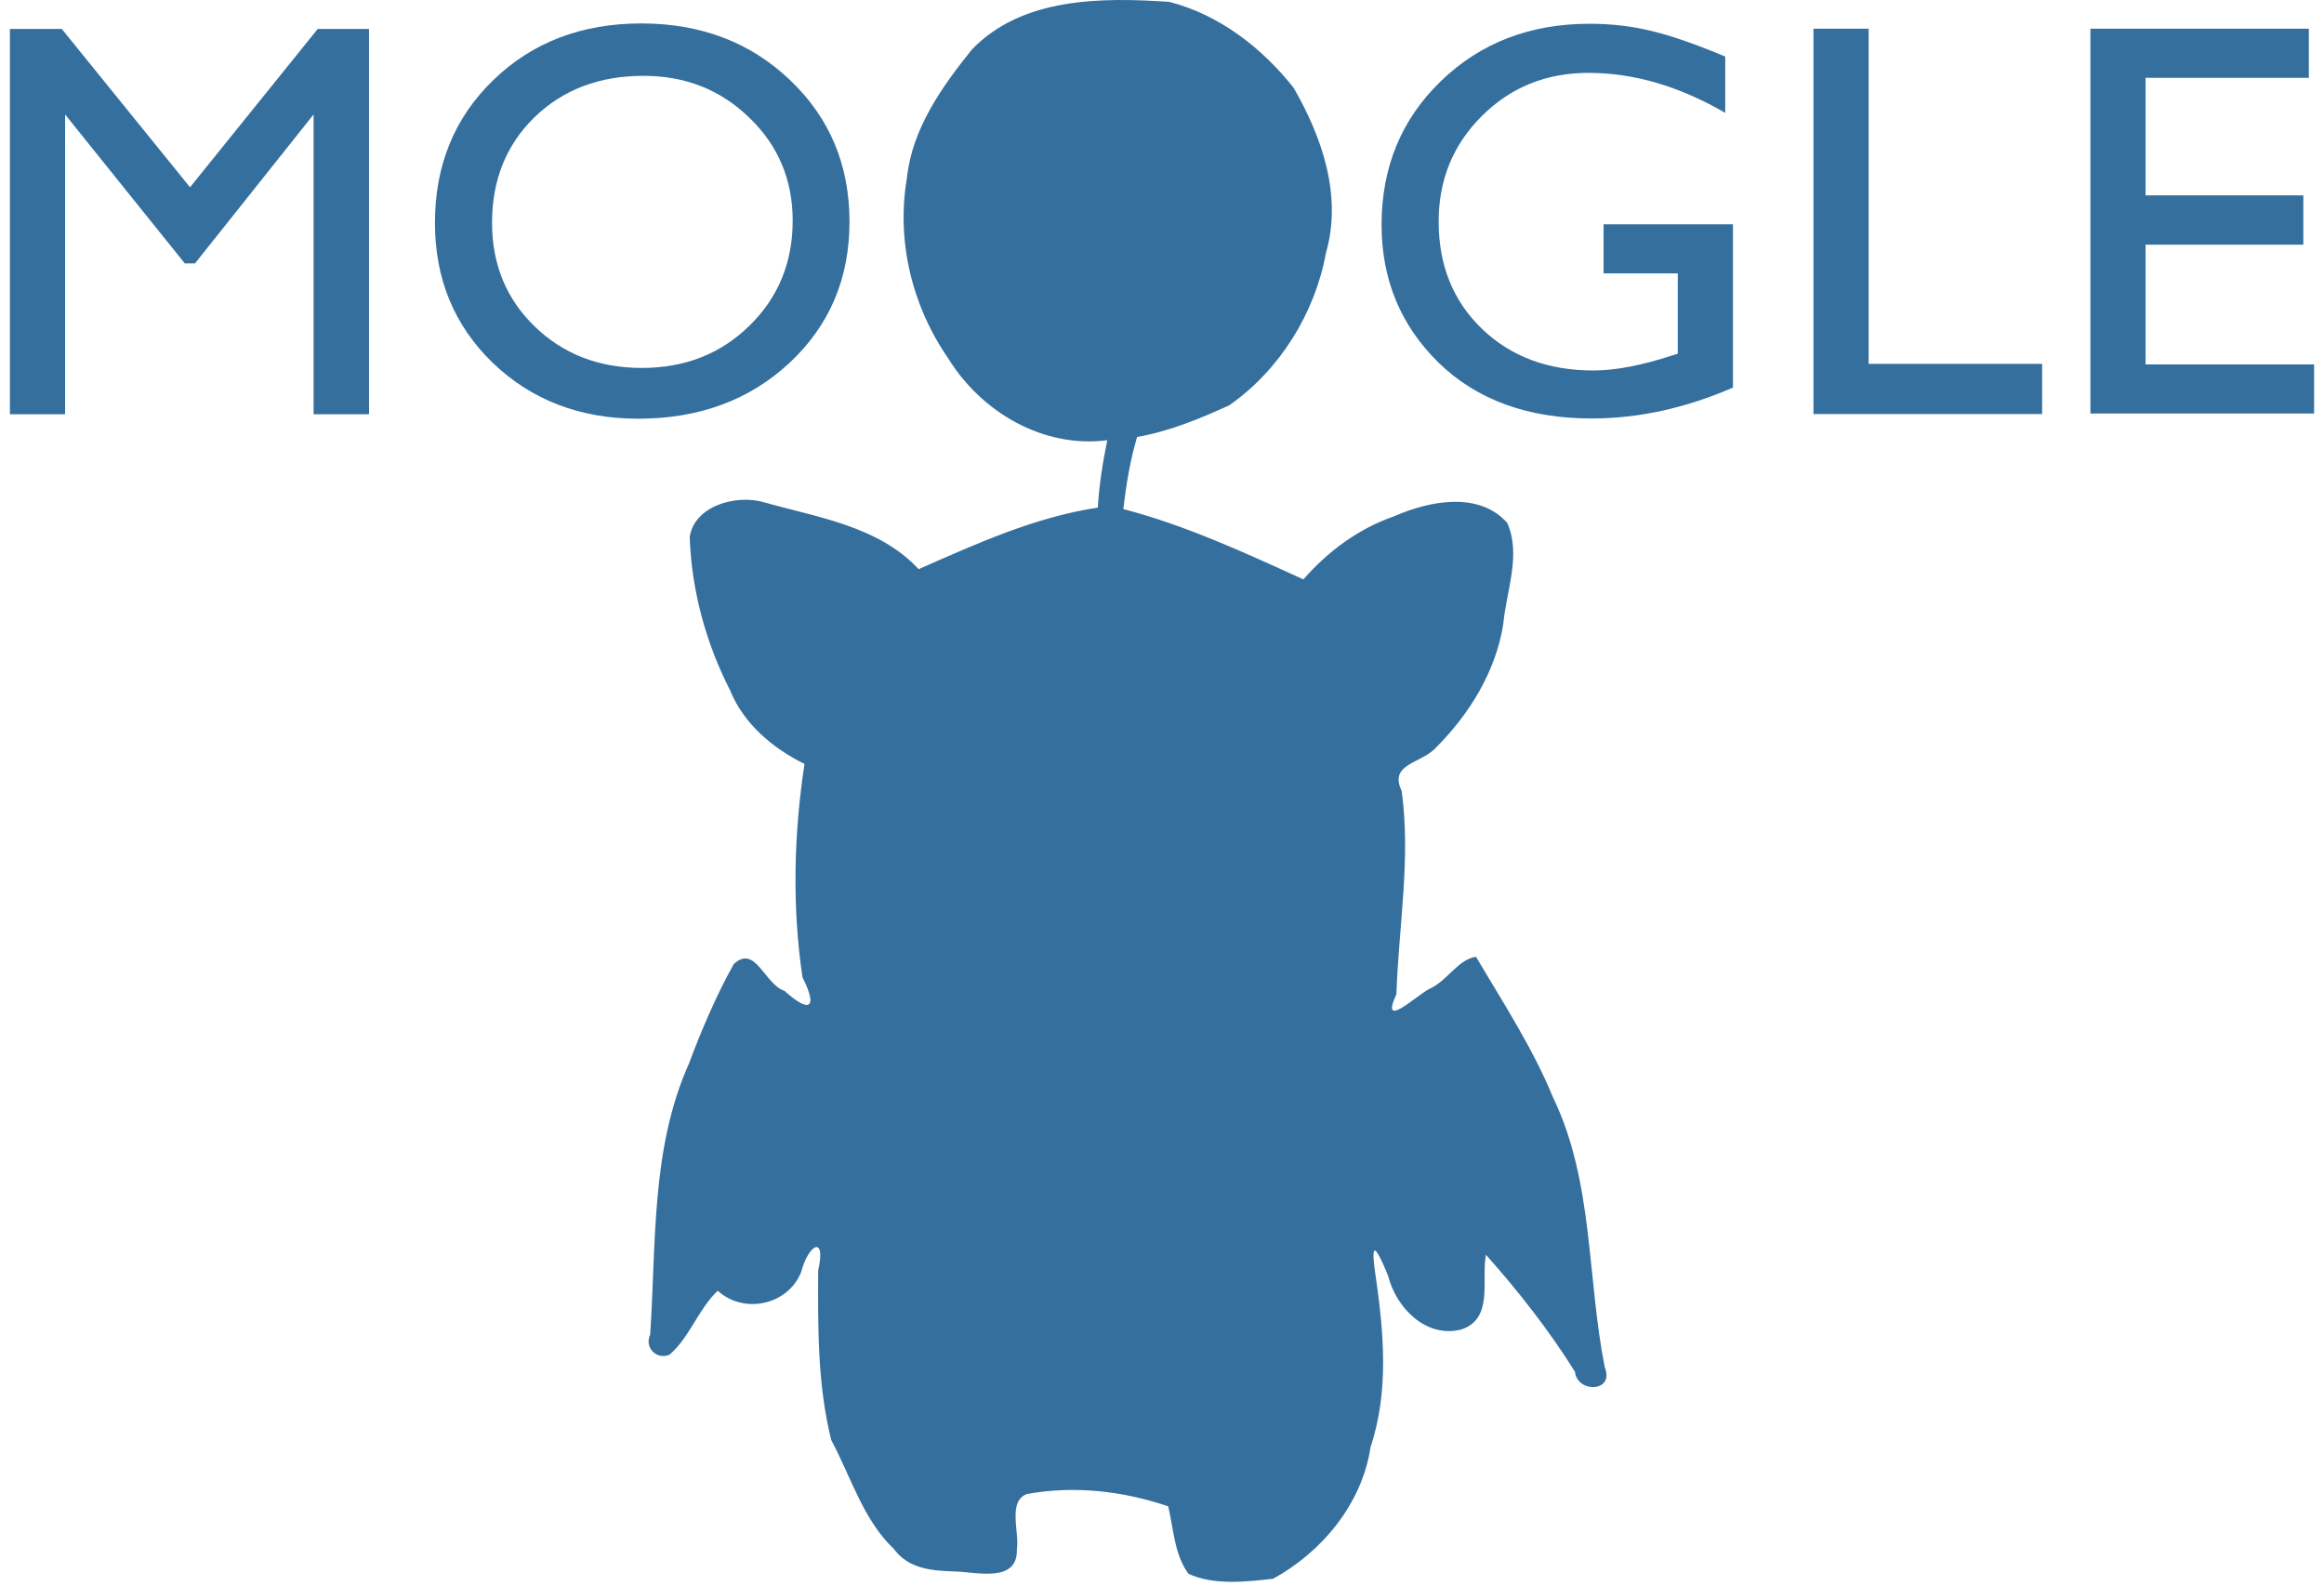
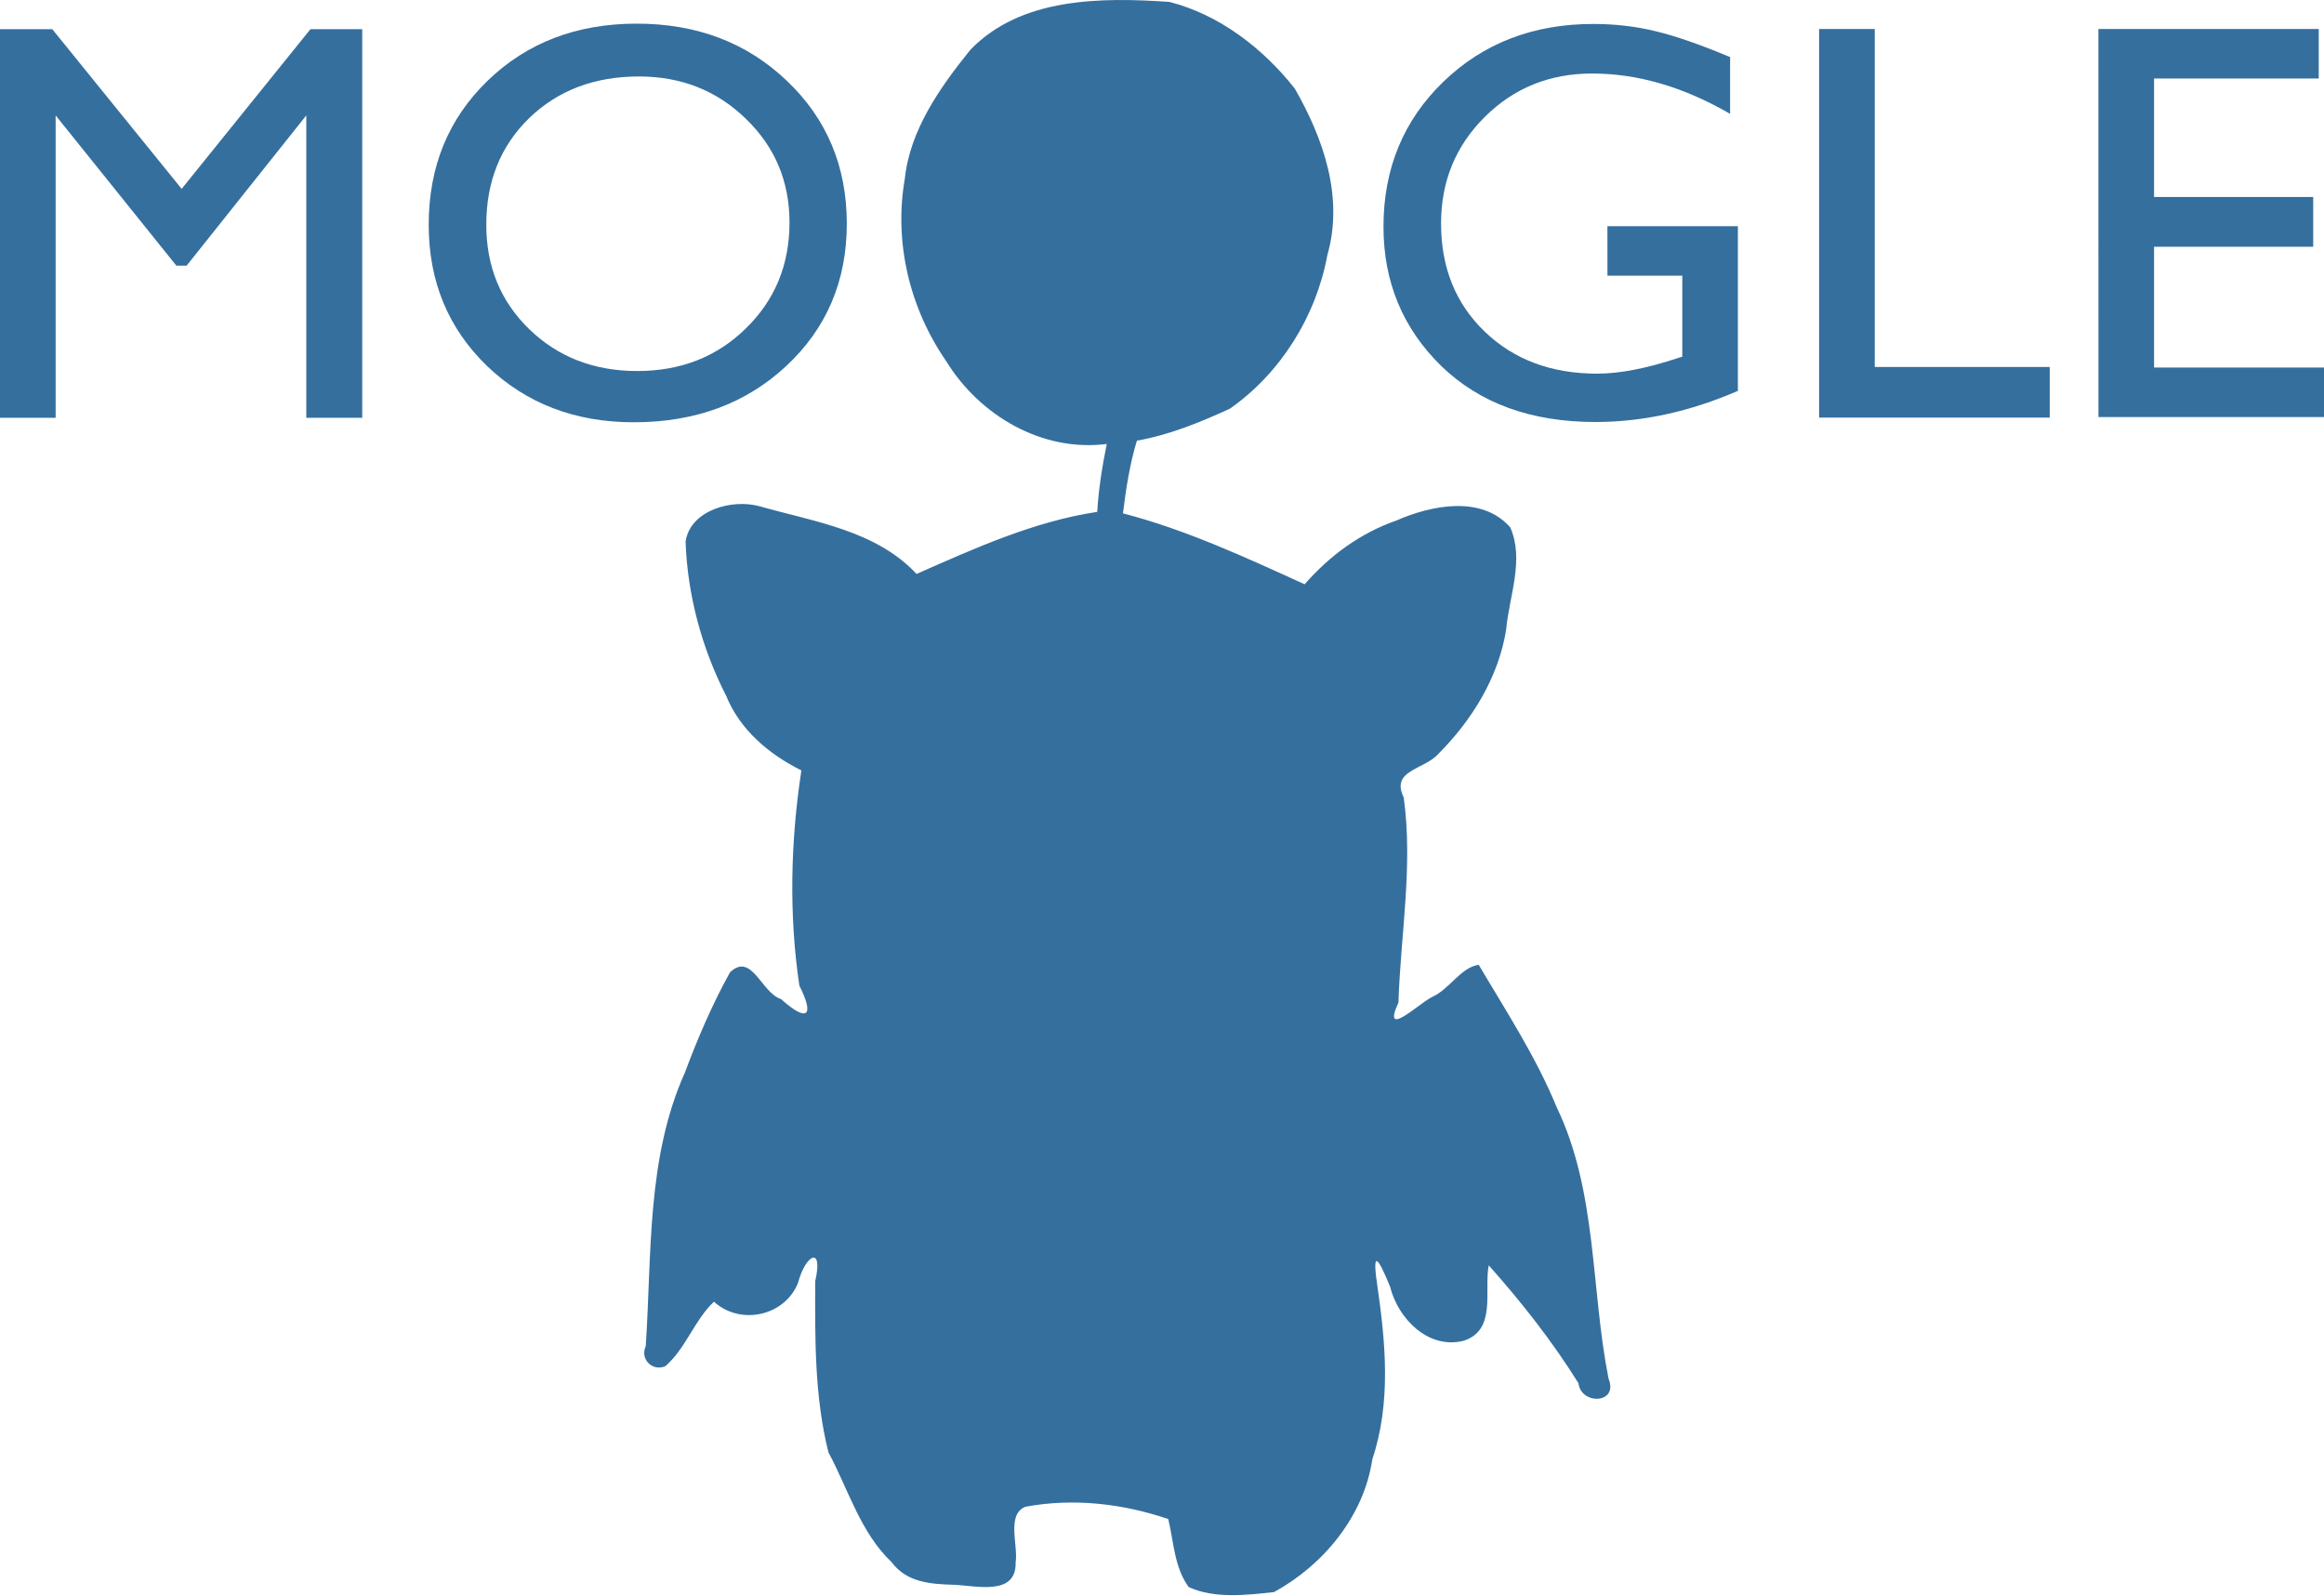
- <svg xmlns="http://www.w3.org/2000/svg" width="192" height="131" viewBox="0 0 192 131" fill="none">
-   <path d="M53.715 110.26C54.22 102.762 53.764 94.899 56.919 87.865C57.961 85.066 59.199 82.19 60.616 79.65C62.407 77.961 63.169 81.331 64.801 81.847C66.923 83.76 67.58 83.283 66.299 80.742C65.435 74.929 65.577 68.916 66.466 63.111C63.868 61.827 61.446 59.824 60.309 57.009C58.309 53.117 57.126 48.71 56.981 44.362C57.372 41.772 60.819 40.837 63.081 41.483C67.544 42.748 72.578 43.455 75.895 47.018C80.671 44.916 85.485 42.722 90.695 41.934C90.808 40.061 91.103 38.207 91.477 36.369C86.168 37.046 81.07 34.043 78.329 29.592C75.335 25.258 74.028 19.862 74.936 14.648C75.358 10.625 77.841 7.138 80.299 4.087C84.455 -0.235 91.031 -0.222 96.591 0.153C100.706 1.195 104.279 3.963 106.874 7.252C109.234 11.358 110.904 16.173 109.542 20.909C108.629 25.899 105.712 30.579 101.555 33.482C99.117 34.595 96.593 35.638 93.944 36.099C93.359 38.037 93.047 40.048 92.801 42.055C97.964 43.397 102.841 45.662 107.681 47.864C109.741 45.513 112.234 43.675 115.199 42.642C118.076 41.38 122.192 40.557 124.528 43.206C125.692 45.866 124.441 48.821 124.192 51.57C123.58 55.465 121.385 59.011 118.647 61.747C117.484 63.077 114.702 63.059 115.8 65.334C116.57 70.934 115.549 76.553 115.366 82.132C113.995 85.118 116.864 82.369 118.061 81.706C119.548 81.072 120.435 79.259 121.942 79.038C124.087 82.68 126.639 86.581 128.306 90.662C131.662 97.602 131.105 105.54 132.578 112.942C133.42 115.029 130.313 115.11 130.117 113.322C127.972 109.883 125.457 106.682 122.762 103.657C122.356 105.735 123.439 108.967 120.696 109.839C117.811 110.558 115.34 108.037 114.683 105.406C113.81 103.267 113.174 102.122 113.616 105.167C114.313 109.943 114.787 114.88 113.228 119.549C112.537 124.217 109.214 128.214 105.176 130.423C102.927 130.673 100.275 130.978 98.183 130.011C97.016 128.417 96.96 126.313 96.514 124.439C92.752 123.163 88.735 122.706 84.819 123.428C83.236 124.052 84.231 126.573 84.012 127.999C84.075 130.777 80.737 129.88 78.957 129.823C77.046 129.762 75.098 129.646 73.853 127.966C71.3 125.546 70.304 121.998 68.677 118.971C67.533 114.403 67.572 109.616 67.595 104.945C68.272 101.966 66.785 102.787 66.182 105.1C65.091 107.816 61.457 108.599 59.298 106.629C57.664 108.177 56.986 110.487 55.302 111.919C54.222 112.357 53.22 111.309 53.715 110.26Z" fill="#356F9E" />
-   <path d="M26.25 2.391H30.488V34.224H25.908V9.455L16.11 21.76H15.267L5.378 9.455V34.224H0.82V2.391H5.104L15.7 15.471L26.25 2.391ZM52.978 1.936C57.9 1.936 61.994 3.493 65.26 6.607C68.541 9.721 70.182 13.625 70.182 18.319C70.182 23.013 68.526 26.902 65.215 29.986C61.918 33.054 57.756 34.589 52.728 34.589C47.927 34.589 43.925 33.054 40.719 29.986C37.529 26.902 35.934 23.043 35.934 18.41C35.934 13.655 37.544 9.721 40.765 6.607C43.985 3.493 48.057 1.936 52.978 1.936ZM53.161 6.265C49.515 6.265 46.515 7.404 44.16 9.683C41.821 11.962 40.651 14.871 40.651 18.41C40.651 21.843 41.828 24.699 44.183 26.978C46.538 29.256 49.484 30.396 53.024 30.396C56.579 30.396 59.541 29.234 61.911 26.91C64.296 24.585 65.488 21.691 65.488 18.228C65.488 14.855 64.296 12.022 61.911 9.729C59.541 7.419 56.624 6.265 53.161 6.265Z" fill="#356F9E" />
-   <path d="M132.483 18.529H143.17V32.018C139.25 33.72 135.361 34.57 131.503 34.57C126.232 34.57 122.016 33.036 118.856 29.967C115.712 26.884 114.14 23.086 114.14 18.574C114.14 13.819 115.773 9.862 119.039 6.702C122.305 3.543 126.399 1.963 131.321 1.963C133.113 1.963 134.815 2.16 136.425 2.555C138.035 2.935 140.071 3.641 142.532 4.674V9.323C138.734 7.12 134.966 6.019 131.229 6.019C127.751 6.019 124.819 7.204 122.434 9.574C120.049 11.943 118.856 14.852 118.856 18.301C118.856 21.916 120.049 24.871 122.434 27.165C124.819 29.459 127.887 30.605 131.64 30.605C133.463 30.605 135.642 30.188 138.179 29.352L138.612 29.215V22.585H132.483V18.529ZM149.823 2.373H154.38V30.058H168.713V34.206H149.823V2.373ZM172.701 2.373H190.748V6.429H177.258V16.136H190.292V20.215H177.258V30.104H191.181V34.16H172.701V2.373Z" fill="#356F9E" />
+ <svg xmlns="http://www.w3.org/2000/svg" width="190.36" height="130.674" viewBox="0 0 50.366 34.574" version="1.1" id="svg1" xml:space="preserve">
+   <defs id="defs1" />
+   <g id="layer1">
+     <g id="g1" transform="translate(-3.111073,-3.329594)">
+       <path style="fill:#356f9e;fill-opacity:1;stroke:none;stroke-width:0.345;stroke-linecap:round;stroke-linejoin:round;stroke-dasharray:none" d="m 17.106,32.502 c 0.133,-1.984 0.013,-4.064 0.848,-5.925 0.276,-0.741 0.603,-1.501 0.978,-2.174 0.474,-0.447 0.676,0.445 1.107,0.581 0.561,0.506 0.735,0.38 0.396,-0.292 -0.229,-1.538 -0.191,-3.129 0.044,-4.665 -0.687,-0.34 -1.328,-0.87 -1.629,-1.614 -0.529,-1.03 -0.842,-2.196 -0.881,-3.346 0.103,-0.685 1.016,-0.933 1.614,-0.762 1.181,0.335 2.513,0.522 3.391,1.464 1.264,-0.556 2.537,-1.137 3.916,-1.345 0.03,-0.496 0.108,-0.986 0.207,-1.472 -1.405,0.179 -2.754,-0.616 -3.479,-1.793 -0.792,-1.147 -1.138,-2.575 -0.898,-3.954 0.112,-1.064 0.769,-1.987 1.419,-2.794 1.1,-1.143 2.84,-1.14 4.311,-1.041 1.089,0.276 2.034,1.008 2.721,1.878 0.624,1.086 1.066,2.36 0.706,3.613 -0.242,1.32 -1.013,2.559 -2.113,3.327 -0.645,0.295 -1.313,0.57 -2.014,0.692 -0.155,0.513 -0.237,1.045 -0.302,1.576 1.366,0.355 2.656,0.954 3.937,1.537 0.545,-0.622 1.205,-1.108 1.989,-1.382 0.761,-0.334 1.85,-0.552 2.468,0.149 0.308,0.704 -0.023,1.486 -0.089,2.213 -0.162,1.03 -0.743,1.969 -1.467,2.693 -0.308,0.352 -1.044,0.347 -0.753,0.949 0.204,1.482 -0.067,2.969 -0.115,4.444 -0.363,0.79 0.396,0.063 0.713,-0.113 0.393,-0.168 0.628,-0.647 1.027,-0.706 0.568,0.964 1.243,1.996 1.684,3.075 0.888,1.836 0.741,3.936 1.13,5.895 0.223,0.552 -0.599,0.574 -0.651,0.101 -0.568,-0.91 -1.233,-1.757 -1.946,-2.557 -0.107,0.55 0.179,1.405 -0.547,1.636 -0.763,0.19 -1.417,-0.477 -1.591,-1.173 -0.231,-0.566 -0.399,-0.869 -0.282,-0.063 0.184,1.264 0.31,2.57 -0.103,3.805 -0.183,1.235 -1.062,2.293 -2.13,2.877 -0.595,0.066 -1.297,0.147 -1.85,-0.109 -0.309,-0.422 -0.324,-0.978 -0.442,-1.474 -0.995,-0.338 -2.058,-0.458 -3.094,-0.267 -0.419,0.165 -0.156,0.832 -0.214,1.21 0.017,0.735 -0.866,0.498 -1.337,0.482 -0.505,-0.016 -1.021,-0.047 -1.351,-0.491 -0.675,-0.64 -0.939,-1.579 -1.369,-2.38 -0.303,-1.209 -0.292,-2.475 -0.286,-3.711 0.179,-0.788 -0.214,-0.571 -0.374,0.041 -0.289,0.719 -1.25,0.926 -1.821,0.405 -0.432,0.41 -0.612,1.021 -1.057,1.4 -0.286,0.116 -0.551,-0.161 -0.42,-0.439 z" id="path1-5" />
+       <path d="M 9.839,3.962 H 10.961 V 12.385 H 9.749 V 5.831 L 7.156,9.087 H 6.933 L 4.317,5.831 V 12.385 H 3.111 V 3.962 H 4.244 L 7.048,7.423 Z M 16.911,3.842 q 1.953,0 3.25,1.236 1.302,1.236 1.302,3.099 0,1.863 -1.314,3.087 -1.308,1.218 -3.304,1.218 -1.905,0 -3.177,-1.218 -1.266,-1.224 -1.266,-3.063 0,-1.887 1.278,-3.123 1.278,-1.236 3.231,-1.236 z m 0.048,1.145 q -1.447,0 -2.381,0.904 -0.928,0.904 -0.928,2.309 0,1.363 0.934,2.267 0.934,0.904 2.339,0.904 1.411,0 2.351,-0.922 0.947,-0.922 0.947,-2.297 0,-1.338 -0.947,-2.249 -0.941,-0.916 -2.315,-0.916 z" id="text1-65" style="font-size:12.347px;font-family:'Gill Sans MT';-inkscape-font-specification:'Gill Sans MT, Normal';text-align:center;text-anchor:middle;fill:#356f9e;stroke-width:2.457;stroke-linecap:round;stroke-linejoin:round" aria-label="MO" />
+       <path d="m 37.947,8.232 h 2.828 v 3.569 q -1.555,0.675 -3.087,0.675 -2.092,0 -3.346,-1.218 -1.248,-1.224 -1.248,-3.014 0,-1.887 1.296,-3.141 1.296,-1.254 3.25,-1.254 0.711,0 1.35,0.157 0.639,0.151 1.616,0.561 v 1.23 q -1.507,-0.874 -2.99,-0.874 -1.381,0 -2.327,0.941 -0.947,0.941 -0.947,2.309 0,1.435 0.947,2.345 0.947,0.91 2.436,0.91 0.723,0 1.73,-0.332 l 0.115,-0.036 V 9.305 h -1.622 z m 4.588,-4.274 h 1.206 V 11.283 h 3.792 v 1.097 h -4.998 z m 6.053,0 h 4.775 v 1.073 h -3.569 v 2.568 h 3.449 v 1.079 h -3.449 v 2.617 h 3.684 v 1.073 h -4.889 z" id="text2-0" style="font-size:12.347px;font-family:'Gill Sans MT';-inkscape-font-specification:'Gill Sans MT, Normal';text-align:center;text-anchor:middle;fill:#356f9e;stroke-width:2.716;stroke-linecap:round;stroke-linejoin:round" aria-label="GLE" />
+     </g>
+   </g>
</svg>
